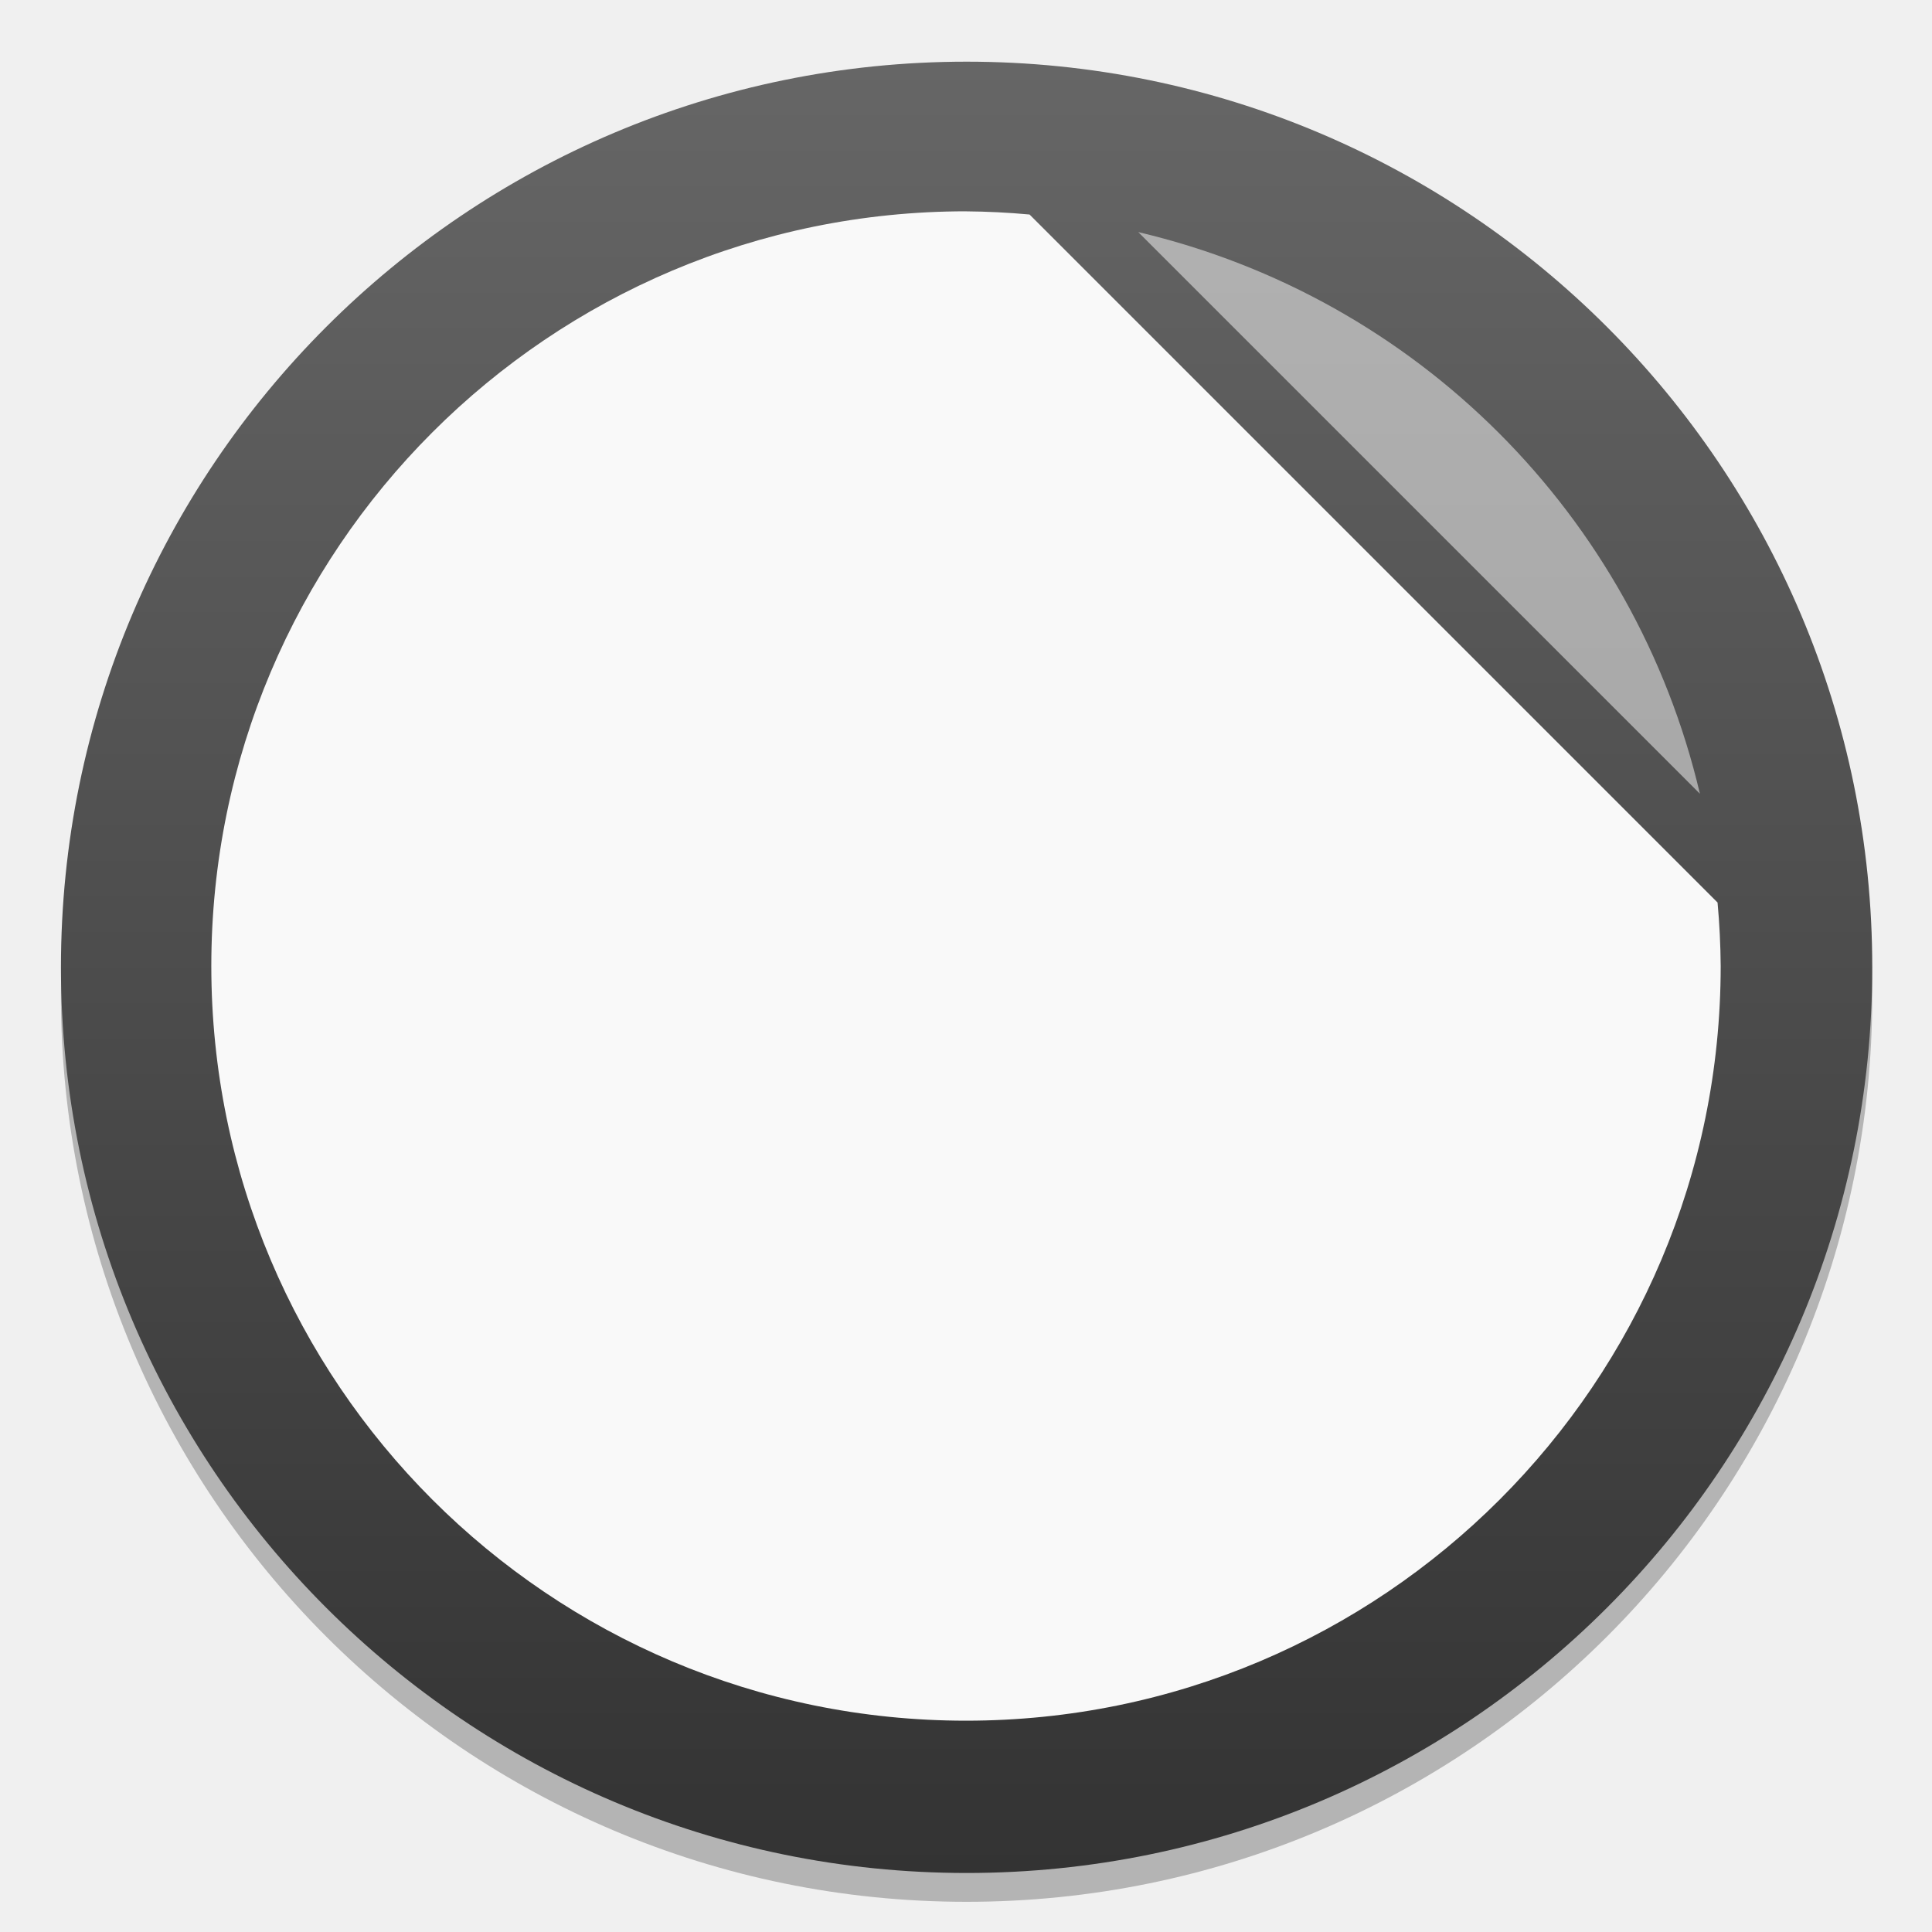
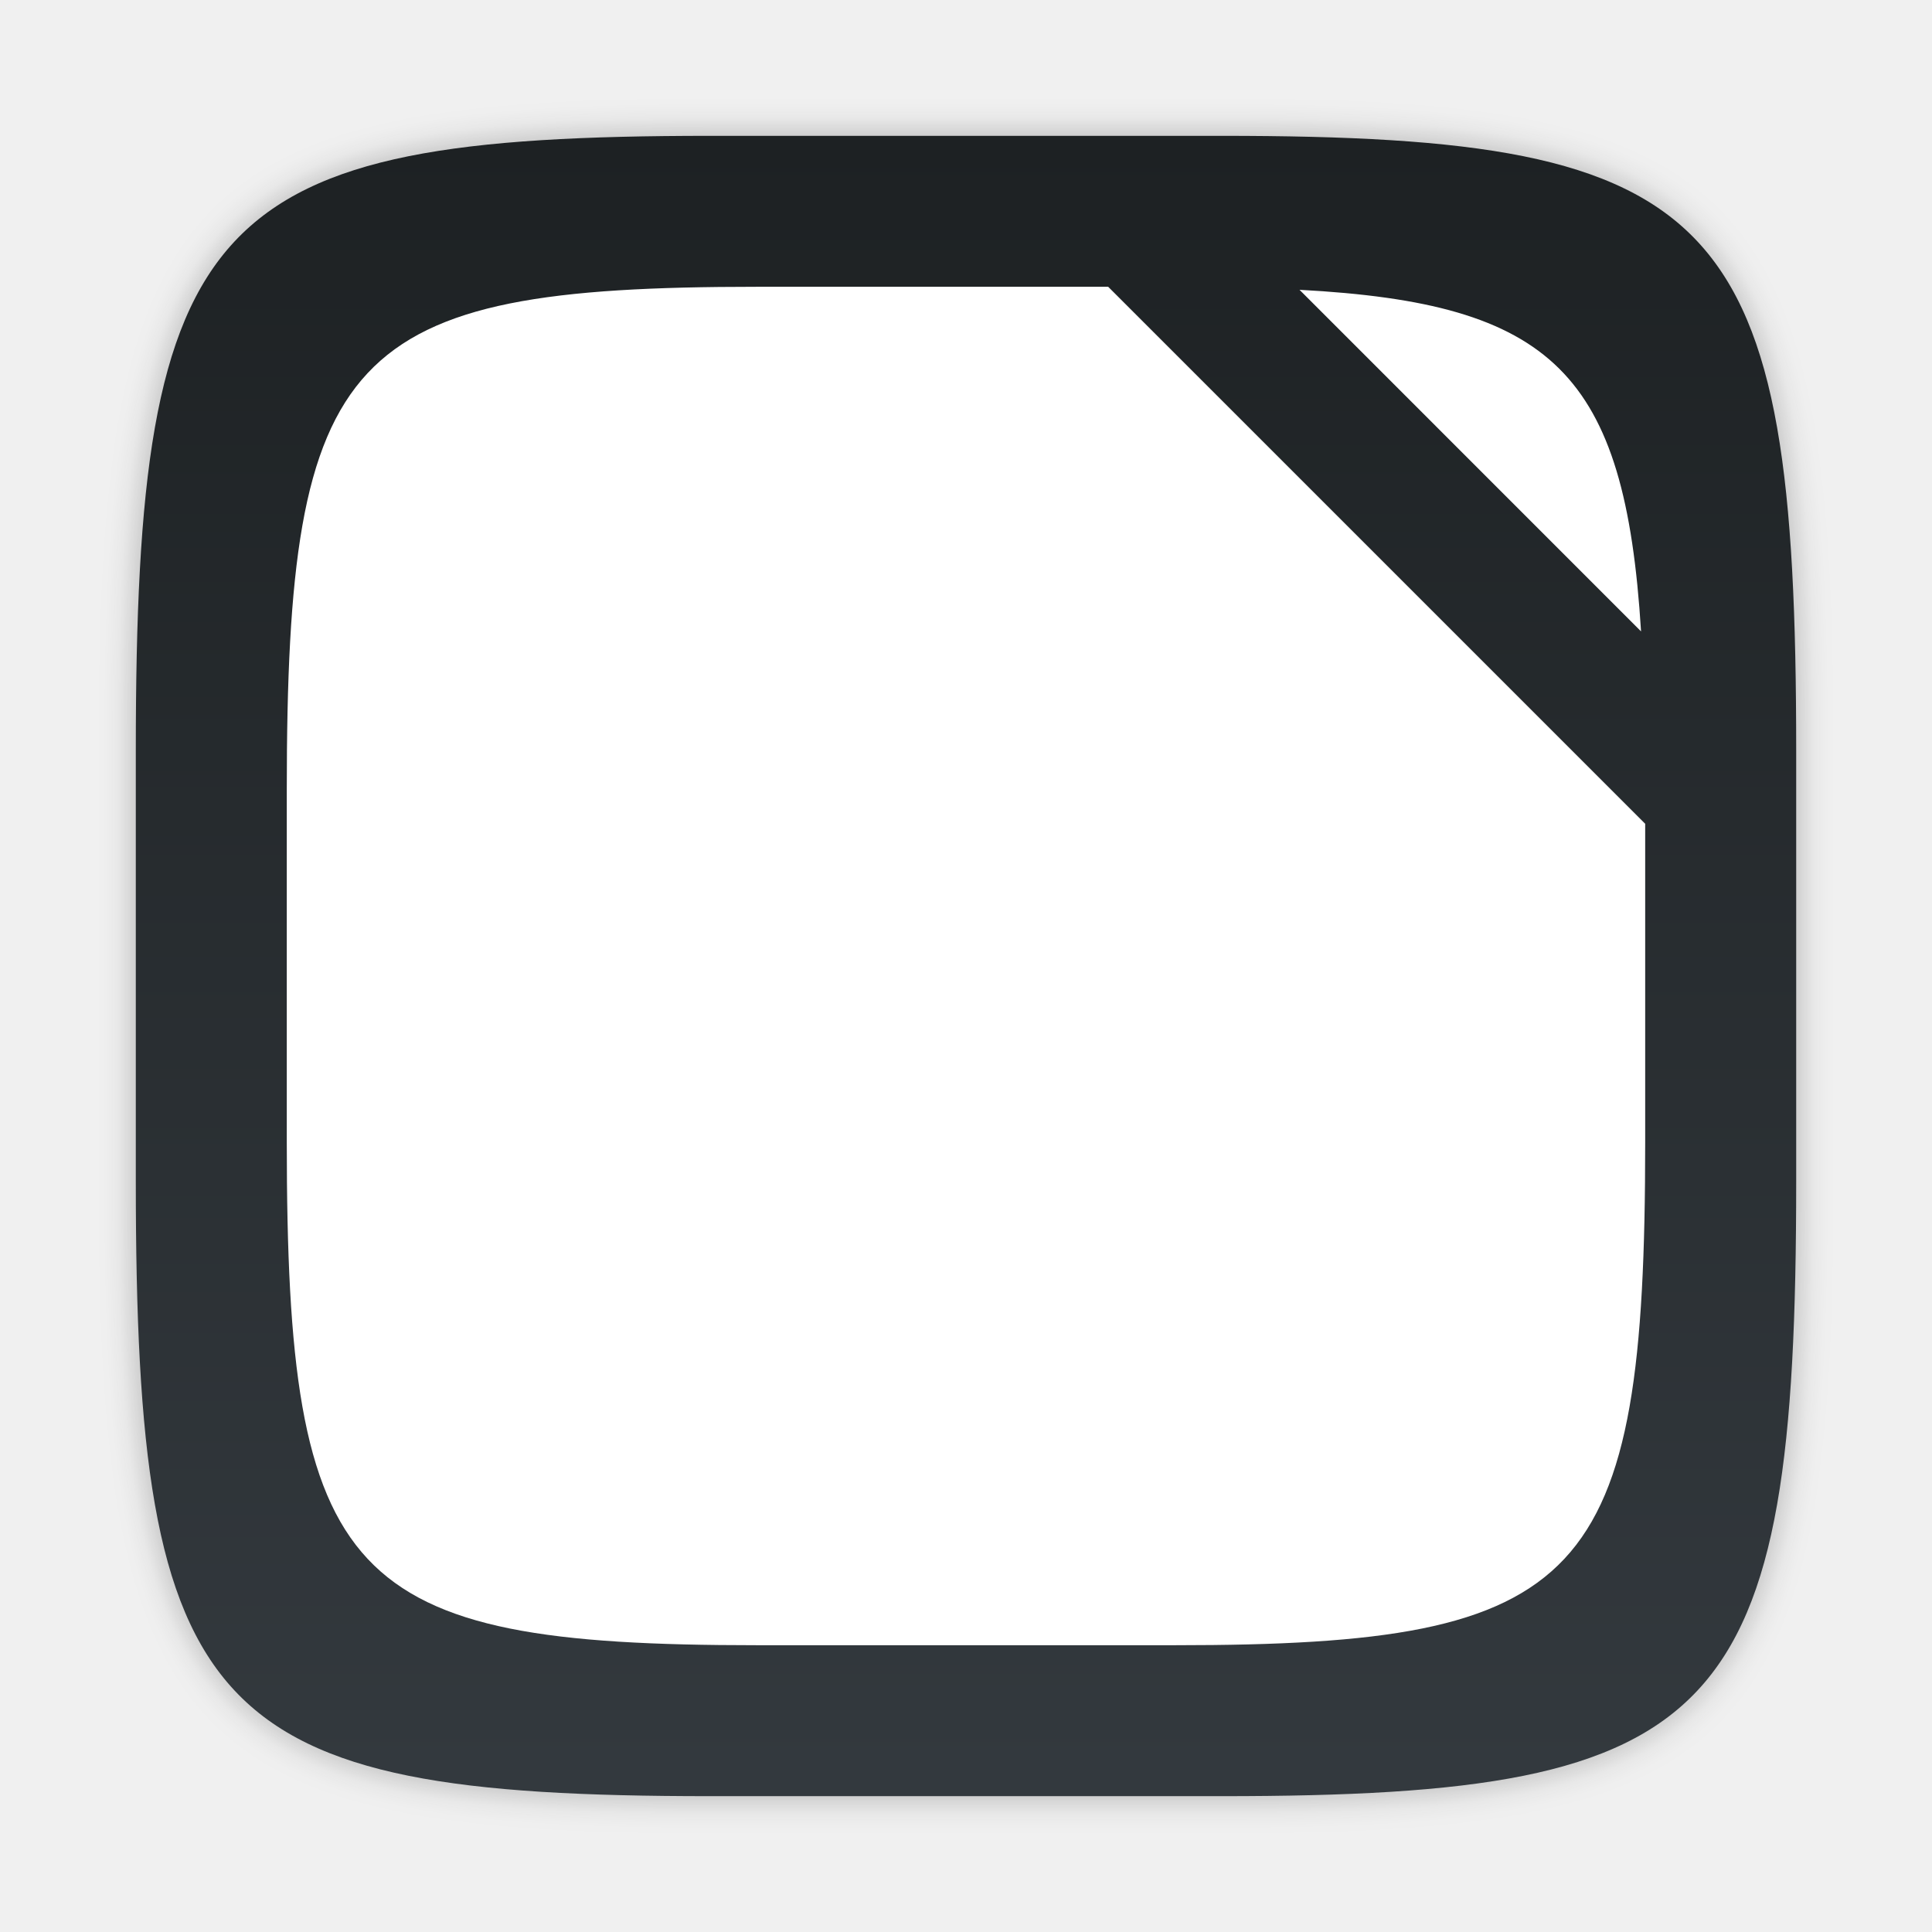
<svg xmlns="http://www.w3.org/2000/svg" width="64" height="64" version="1.1">
  <defs>
-     <linearGradient id="b" x1="399.57" x2="399.57" y1="545.8" y2="517.8" gradientTransform="matrix(2.1429,0,0,2.1429,-826.36,-1107.5)" gradientUnits="userSpaceOnUse">
+     <filter id="filter2761-3" x="-.024" y="-.024" width="1.048" height="1.048" color-interpolation-filters="sRGB">
+       <feGaussianBlur stdDeviation="0.146" />
+     </filter>
+     <linearGradient id="linearGradient919" x1="31.345" x2="31.345" y1="4.578" y2="58.846" gradientTransform="translate(.0011324 .00056843)" gradientUnits="userSpaceOnUse">
+       <stop stop-color="#1d2123" offset="0" />
+       <stop stop-color="#33393e" offset="1" />
+     </linearGradient>
+     <linearGradient id="linearGradient957" x1="399.57" x2="399.57" y1="545.8" y2="517.8" gradientTransform="matrix(2.1429,0,0,2.1429,-826.36,-1107.5)" gradientUnits="userSpaceOnUse">
      <stop stop-color="#3889e9" offset="0" />
      <stop stop-color="#5ea5fb" offset="1" />
    </linearGradient>
-     <linearGradient id="g" x1="32.02" x2="32.02" y1="2.043" y2="62.045" gradientUnits="userSpaceOnUse">
-       <stop stop-color="#666" offset="0" />
-       <stop stop-color="#333" offset="1" />
-     </linearGradient>
  </defs>
-   <g stroke-width="1.571">
-     <circle cx="32.02" cy="32.999" r="30.001" opacity=".25" />
-     <circle cx="32.02" cy="32.044" r="30.001" fill="url(#g)" />
-     <path d="m32 7a25 25 0 0 0-25 25 25 25 0 0 0 25 25 25 25 0 0 0 25-25 25 25 0 0 0-0.104-2.103l-22.791-22.791a25 25 0 0 0-2.106-0.105z" fill="#f9f9f9" />
-     <circle cx="32.02" cy="32.044" r="30.001" fill-opacity="0" />
-     <circle cx="32.02" cy="32.044" r="0" fill="url(#b)" />
+   <circle cx="32.02" cy="32.044" r="0" fill="url(#linearGradient957)" stroke-width="1.571" />
+   <path transform="matrix(3.7796 0 0 3.7796 -.0031954 .53086)" d="m10.709 1.05c4.405 0 5.035 0.673 5.035 5.388v3.776c0 4.715-0.63 5.388-5.035 5.388h-4.483c-4.405 0-5.035-0.673-5.035-5.388v-3.776c0-4.715 0.63-5.388 5.035-5.388z" enable-background="new" fill="#141414" filter="url(#filter2761-3)" opacity=".3" />
+   <path d="m40.473 4.5c16.649 0 19.028 2.543 19.028 20.364v14.272c0 17.822-2.379 20.364-19.028 20.364h-16.945c-16.649 0-19.029-2.543-19.029-20.364v-14.272c0-17.822 2.379-20.364 19.029-20.364z" enable-background="new" fill="url(#linearGradient919)" stroke-width="3.78" />
+   <path d="m25.068 9.5c-13.622 0-15.568 2.081-15.568 16.662v11.676c0 14.58 1.947 16.662 15.568 16.662h13.863c13.621 0 15.568-2.081 15.568-16.662v-10.549l-17.789-17.789h-11.643zm17.98 0.1 11.314 11.316c-0.532-8.572-2.93-10.869-11.314-11.316z" enable-background="new" fill="#fff" stroke-width="3.092" />
+   <g transform="matrix(3.7796 0 0 3.7796 93.018 -14.102)" fill="#5e4aa6" stroke-width=".265">
+     <circle cx="-305.98" cy="-333.89" r="0" />
+     <circle cx="-15.066" cy=".93" r="0" fill-rule="evenodd" />
+     <circle cx="-280.67" cy="-338.3" r="0" />
+     <circle cx="10.243" cy="-3.476" r="0" fill-rule="evenodd" />
+     <circle cx="-330.35" cy="-328.37" r="0" />
  </g>
-   <path d="m37.707 7.689 18.605 18.605a25 25 0 0 0-18.605-18.605z" fill="#fff" opacity=".5" />
+   <circle cx="-1052.4" cy="-1255.2" r="0" fill="#5e4aa6" />
</svg>
